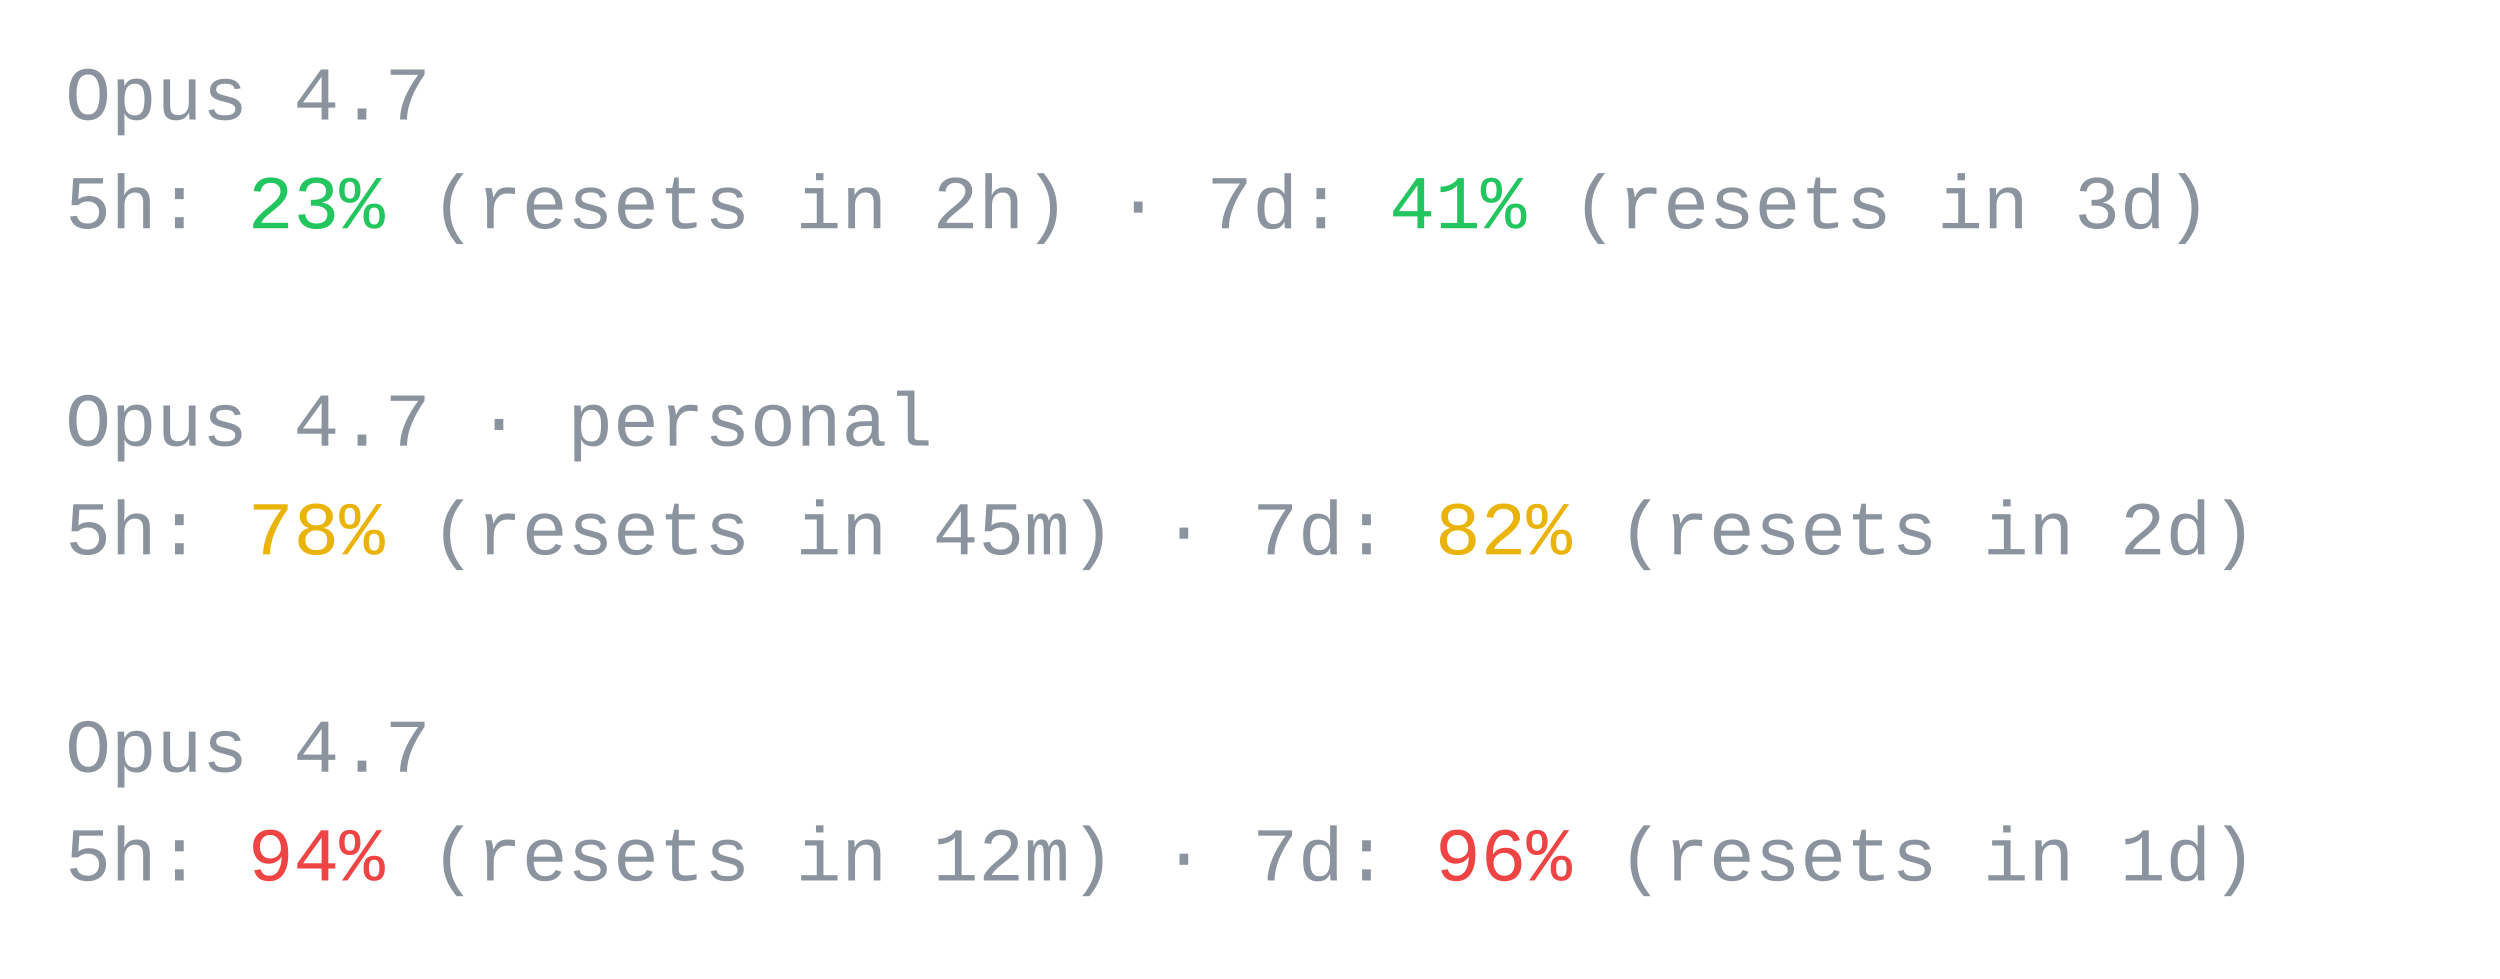
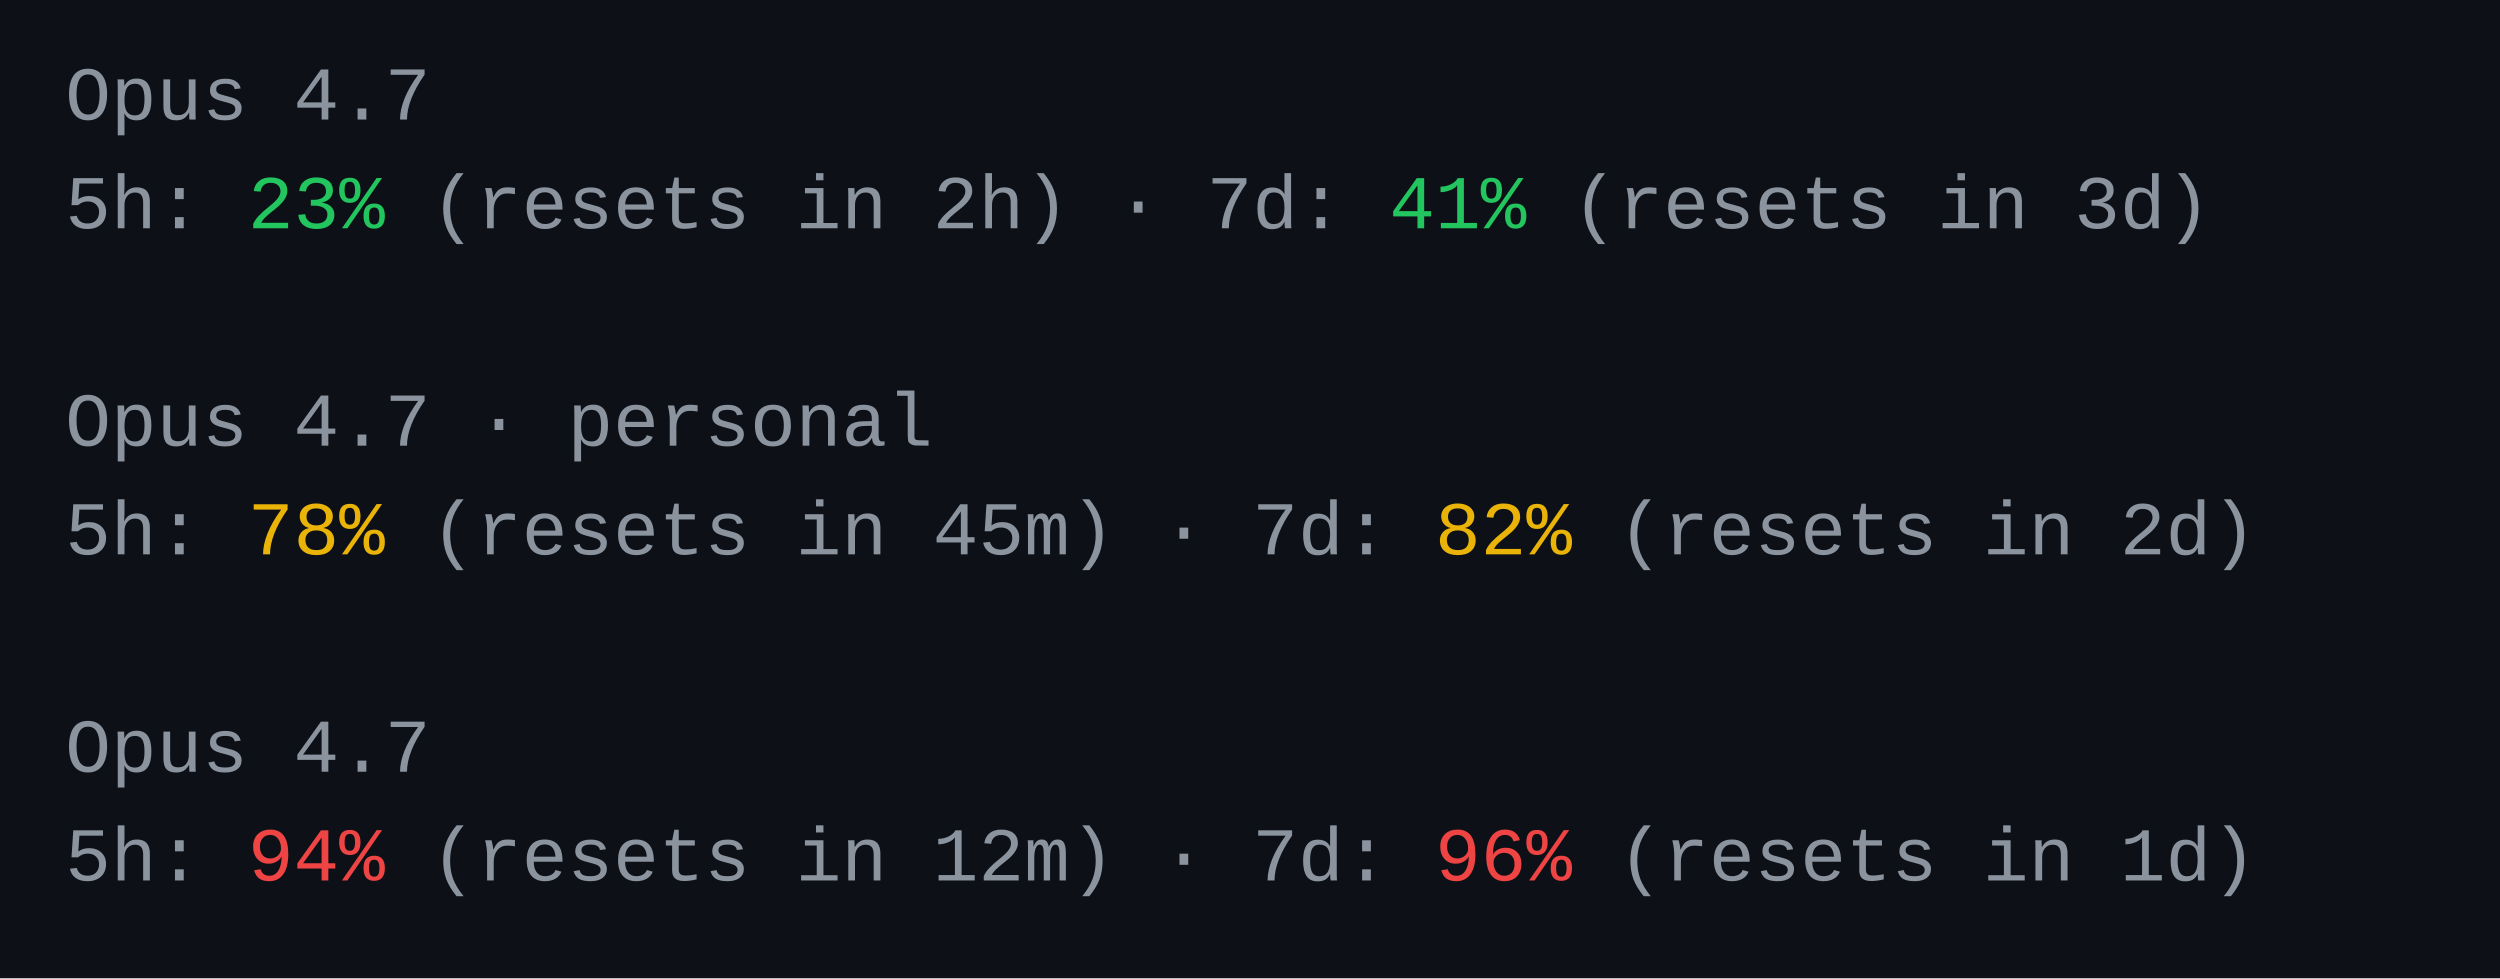
<svg xmlns="http://www.w3.org/2000/svg" width="460" height="180" viewBox="0 0 460 180" font-family="ui-monospace, SFMono-Regular, 'SF Mono', Menlo, Consolas, 'Liberation Mono', monospace" font-size="14">
  <style>
    text { fill: #8b949e; }
    .g { fill: #22c55e; }
    .y { fill: #eab308; }
    .r { fill: #ef4444; }
  </style>
+   <rect width="100%" height="100%" fill="#0d1117" />
  <text x="12" y="22">Opus 4.7</text>
  <text x="12" y="42">5h: <tspan class="g">23%</tspan> (resets in 2h) · 7d: <tspan class="g">41%</tspan> (resets in 3d)</text>
  <text x="12" y="82">Opus 4.7 · personal</text>
  <text x="12" y="102">5h: <tspan class="y">78%</tspan> (resets in 45m) · 7d: <tspan class="y">82%</tspan> (resets in 2d)</text>
  <text x="12" y="142">Opus 4.7</text>
  <text x="12" y="162">5h: <tspan class="r">94%</tspan> (resets in 12m) · 7d: <tspan class="r">96%</tspan> (resets in 1d)</text>
</svg>
